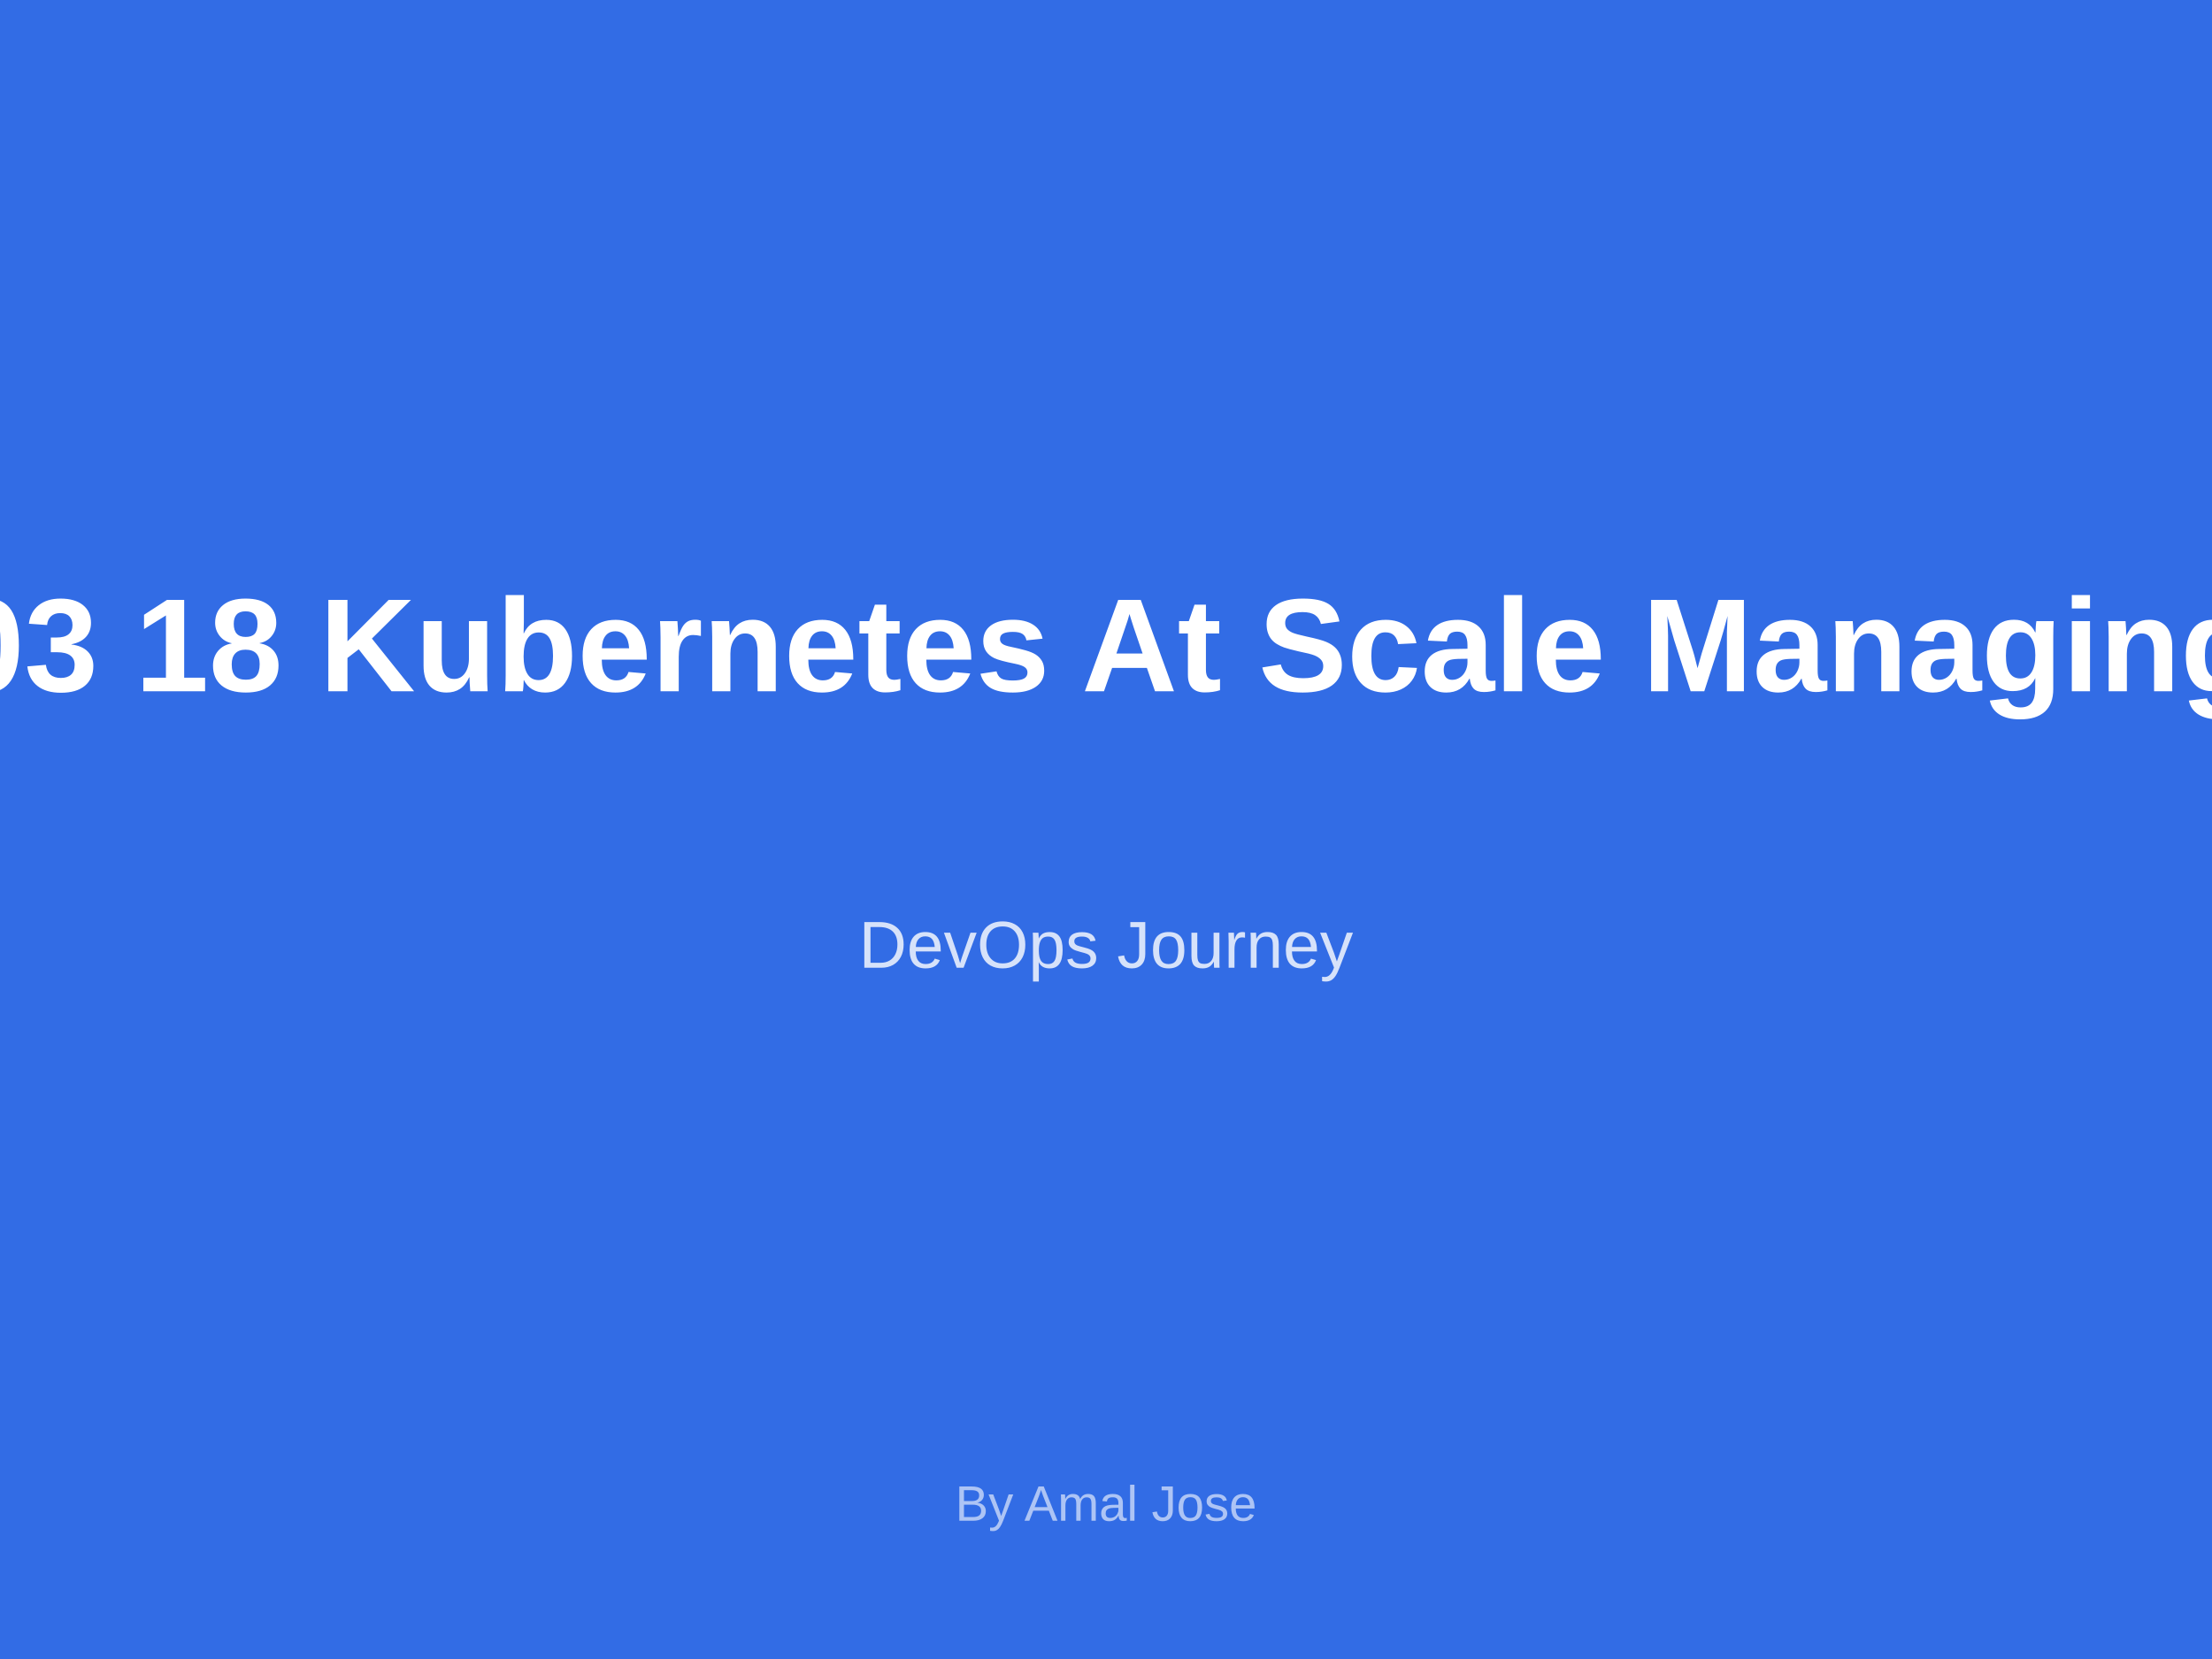
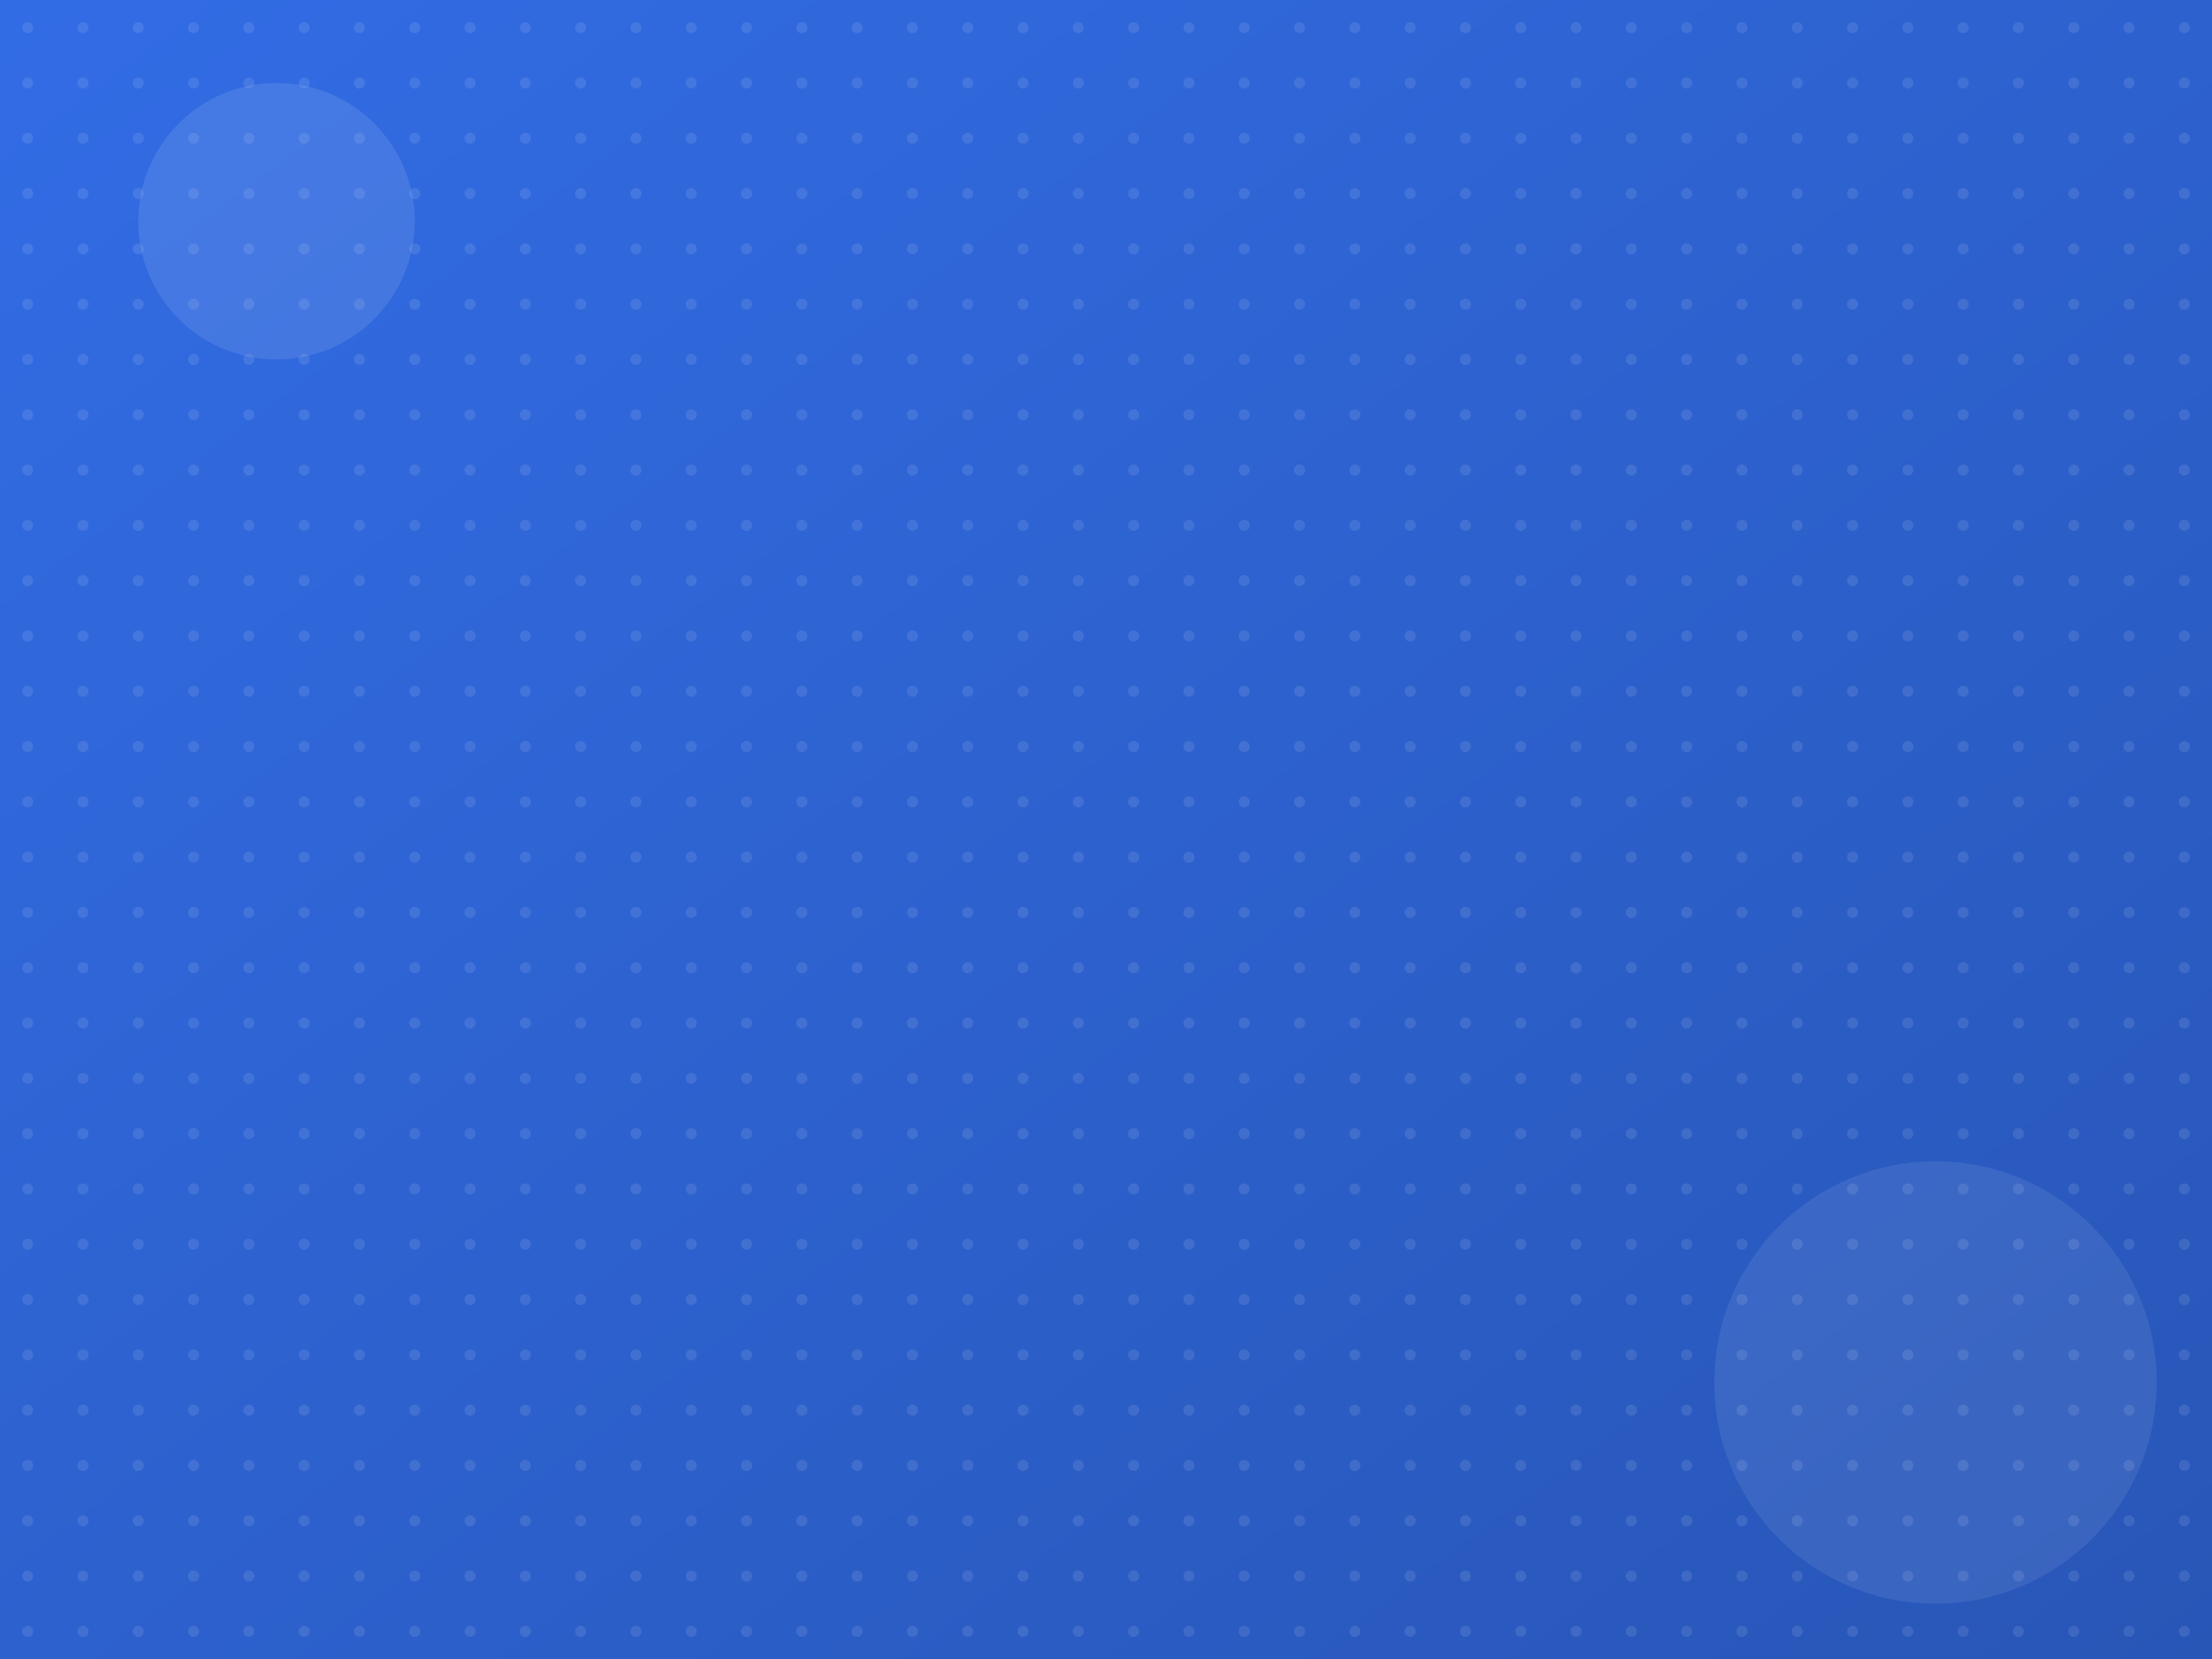
<svg xmlns="http://www.w3.org/2000/svg" width="800" height="600">
-   <rect width="800" height="600" fill="#326CE5" />
-   <text x="400" y="250" font-size="48" font-family="Arial, sans-serif" font-weight="bold" text-anchor="middle" fill="white">
-     03 18 Kubernetes At Scale Managing 
-   </text>
-   <text x="400" y="350" font-size="24" font-family="Arial, sans-serif" text-anchor="middle" fill="rgba(255,255,255,0.8)">
-     DevOps Journey
-   </text>
-   <text x="400" y="550" font-size="18" font-family="Arial, sans-serif" text-anchor="middle" fill="rgba(255,255,255,0.6)">
-     By Amal Jose
-   </text>
+   <defs>
+     <linearGradient id="grad" x1="0%" y1="0%" x2="100%" y2="100%">
+       <stop offset="0%" style="stop-color:#326CE5;stop-opacity:1" />
+       <stop offset="100%" style="stop-color:#2856b7;stop-opacity:1" />
+     </linearGradient>
+     <pattern id="dots" x="20" y="20" width="20" height="20" patternUnits="userSpaceOnUse">
+       <circle cx="10" cy="10" r="2" fill="rgba(255,255,255,0.1)" />
+     </pattern>
+   </defs>
+   <rect width="800" height="600" fill="url(#grad)" />
+   <rect width="800" height="600" fill="url(#dots)" />
+   <circle cx="100" cy="80" r="50" fill="rgba(255,255,255,0.1)" />
+   <circle cx="700" cy="500" r="80" fill="rgba(255,255,255,0.08)" />
</svg>
